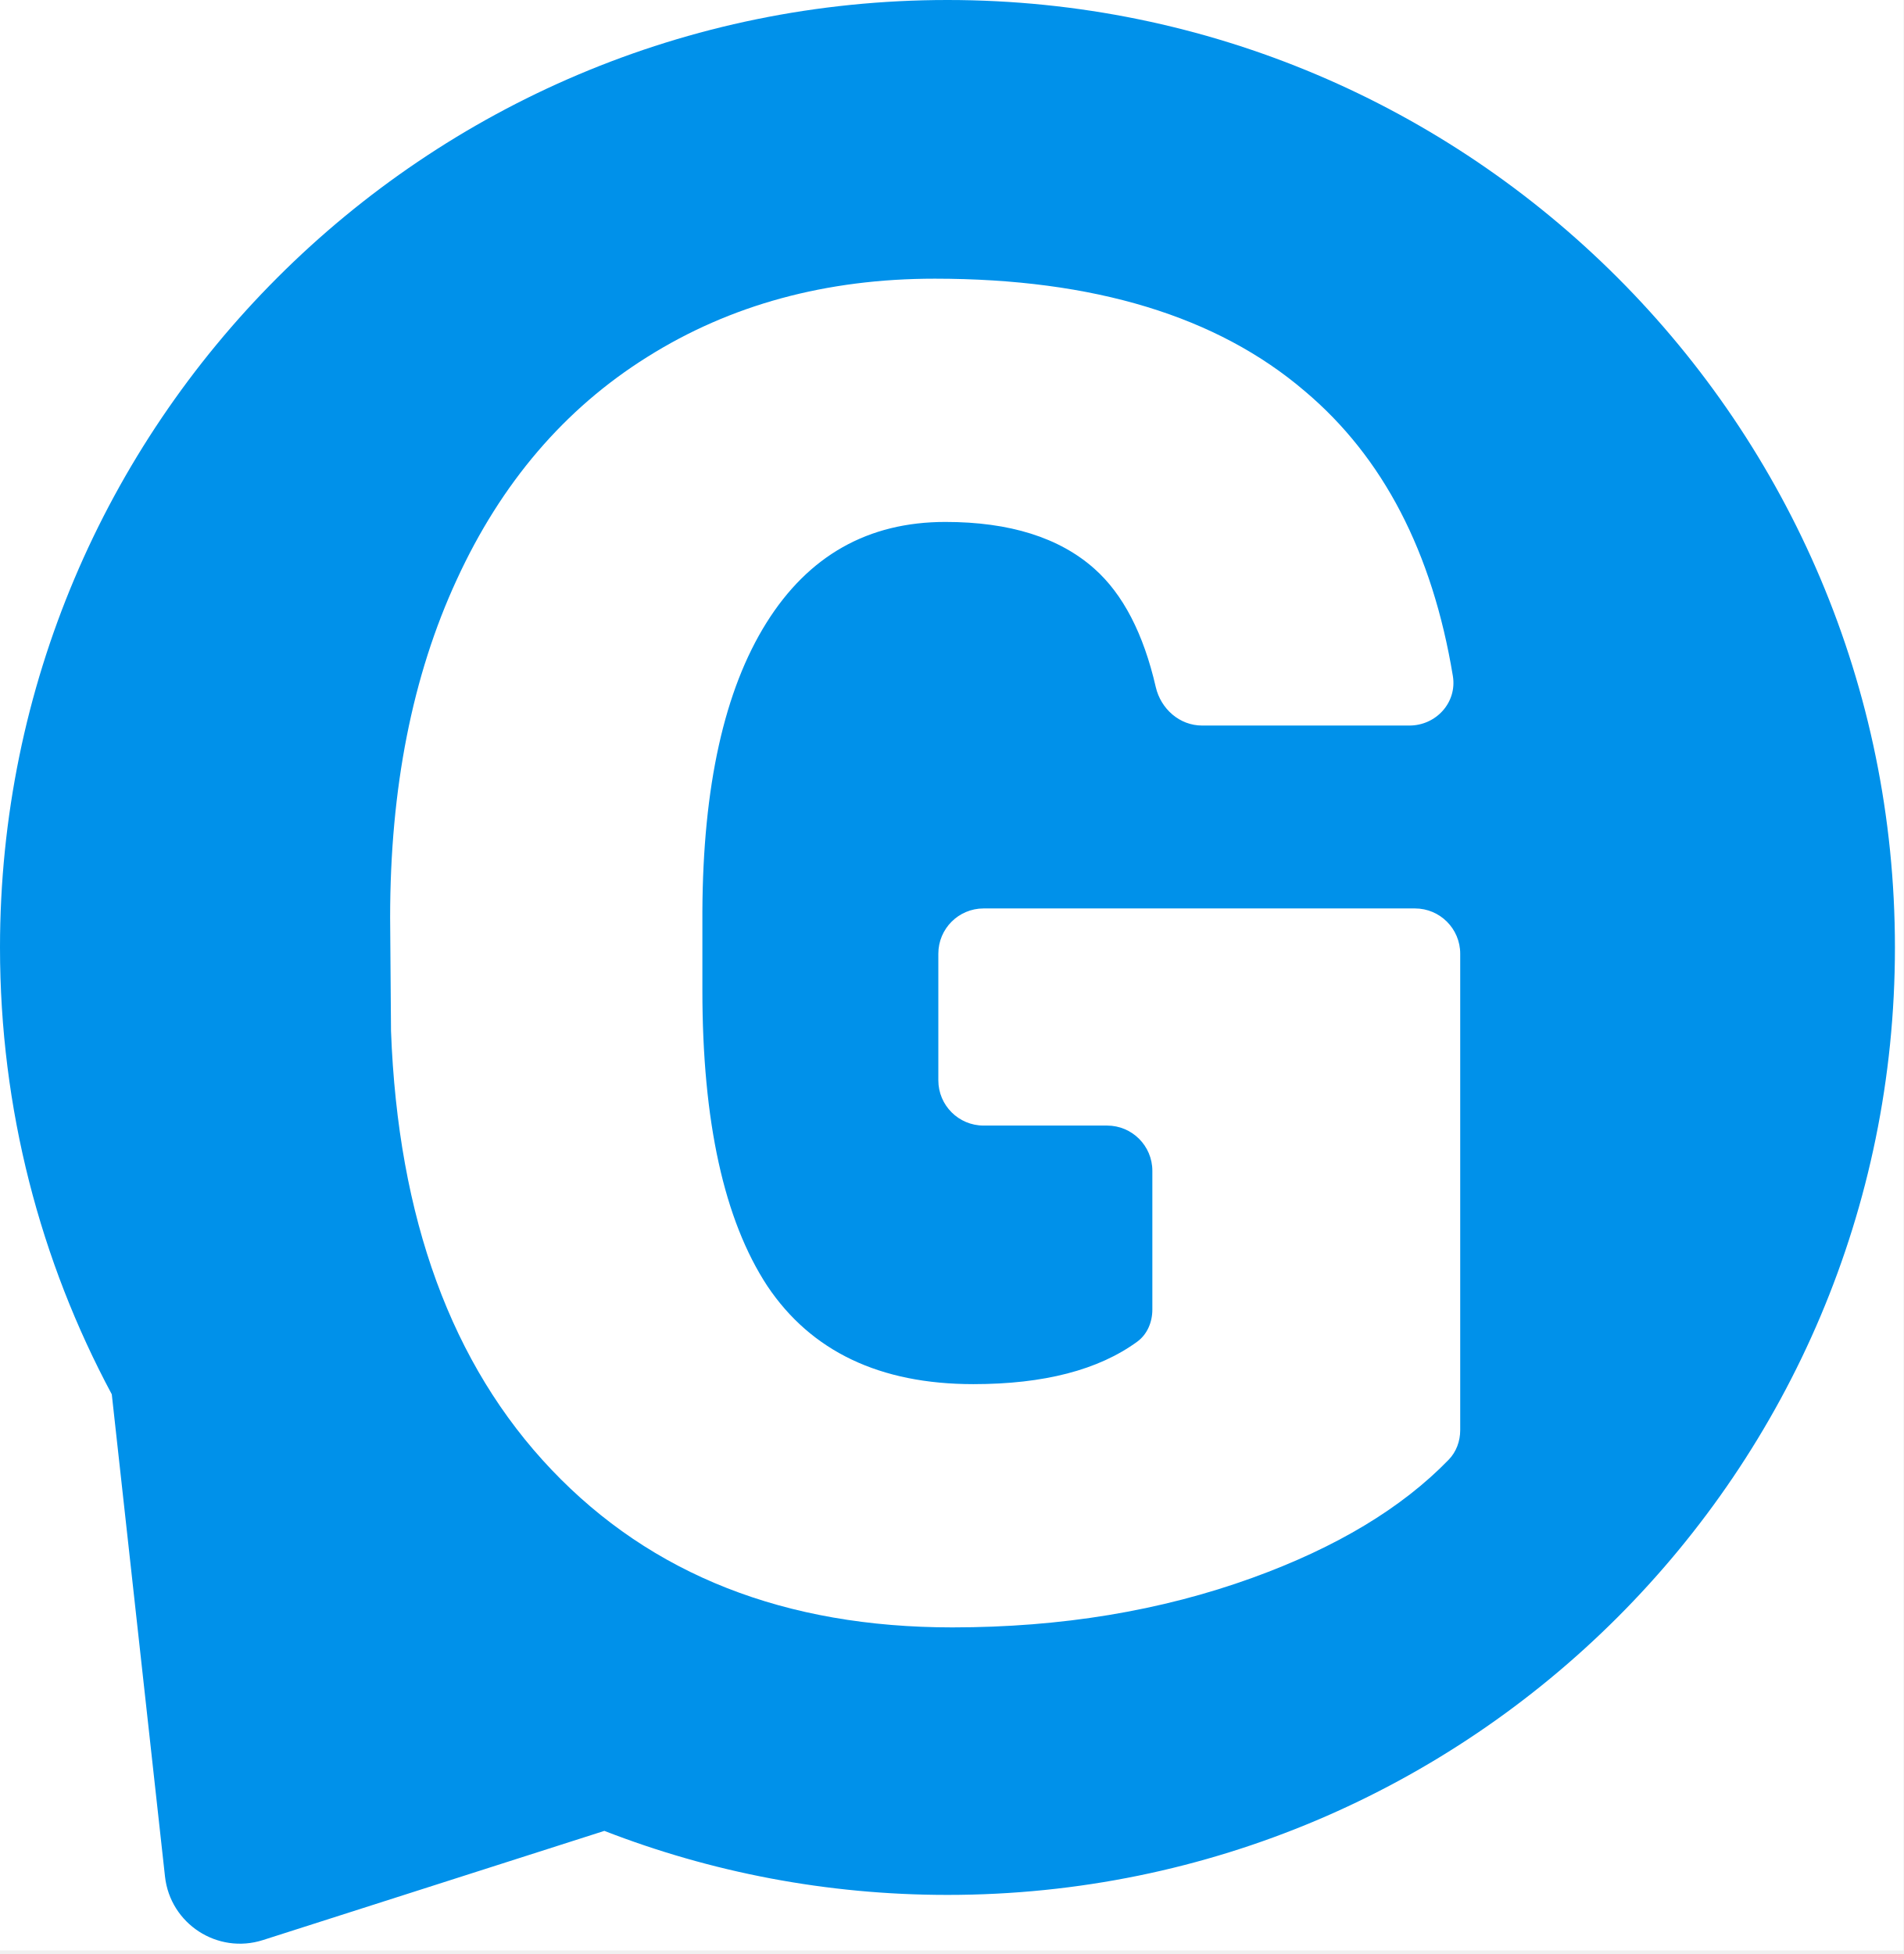
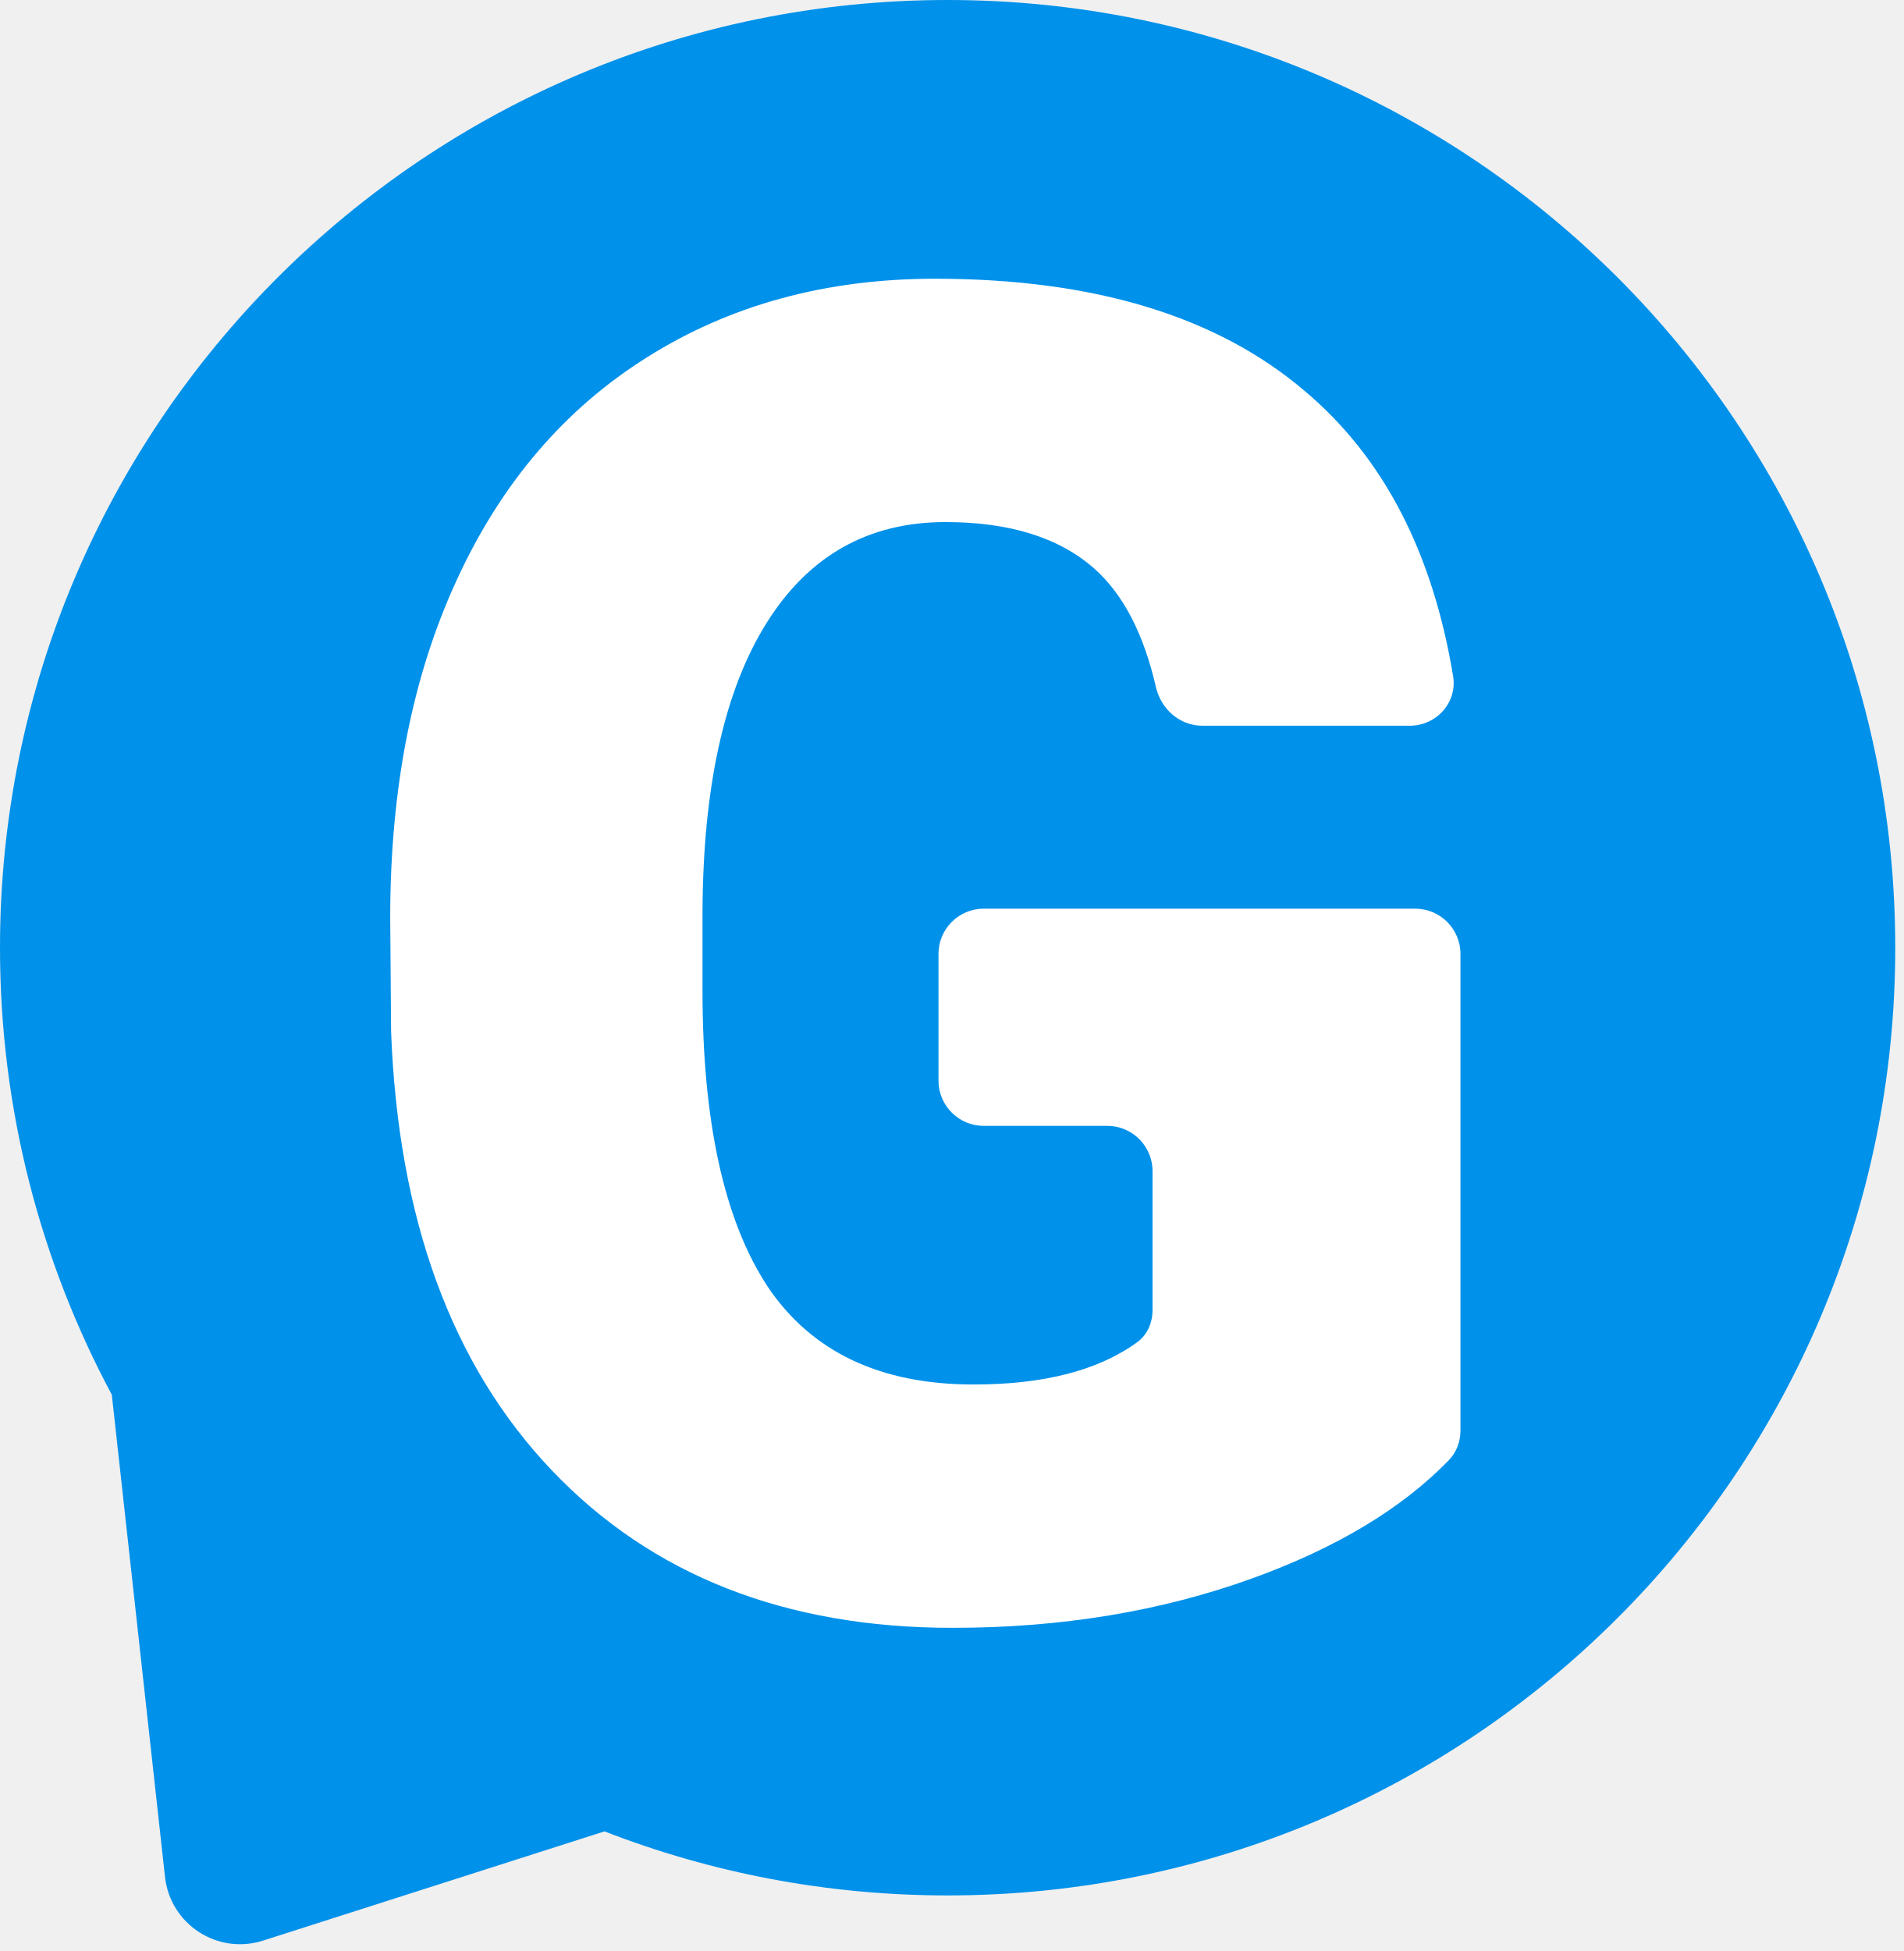
- <svg xmlns="http://www.w3.org/2000/svg" width="113" height="116" viewBox="0 0 113 116" fill="none">
-   <g clip-path="url(#clip0)">
-     <rect width="113" height="115.79" fill="white" />
-     <path fill-rule="evenodd" clip-rule="evenodd" d="M56.246 112.492C87.31 112.492 112.492 87.31 112.492 56.246C112.492 25.182 87.31 0 56.246 0C25.182 0 0 25.182 0 56.246C0 65.839 2.401 74.871 6.636 82.773L9.795 111.399C10.105 114.212 12.915 116.035 15.61 115.173L35.878 108.691C42.194 111.145 49.062 112.492 56.246 112.492Z" fill="#0091EA" />
-     <path d="M86.685 84.903C86.685 85.555 86.454 86.189 86 86.657C83.221 89.524 79.335 91.862 74.344 93.669C68.929 95.63 62.993 96.611 56.537 96.611C46.609 96.611 38.677 93.491 32.741 87.251C26.805 81.011 23.629 72.329 23.212 61.204L23.16 54.465C23.16 46.798 24.479 40.113 27.117 34.408C29.756 28.667 33.522 24.263 38.416 21.197C43.346 18.095 49.039 16.544 55.495 16.544C64.937 16.544 72.262 18.772 77.469 23.229C82.11 27.144 85.036 32.778 86.249 40.132C86.507 41.699 85.256 43.072 83.668 43.072H71.362C70.026 43.072 68.911 42.085 68.611 40.783C67.882 37.615 66.669 35.276 64.972 33.766C62.889 31.912 59.939 30.985 56.12 30.985C51.538 30.985 47.997 32.981 45.498 36.975C42.999 40.968 41.732 46.674 41.697 54.09V58.797C41.697 66.57 42.981 72.418 45.55 76.34C48.154 80.227 52.232 82.17 57.786 82.17C61.966 82.17 65.207 81.33 67.51 79.65C68.111 79.211 68.409 78.485 68.409 77.741V69.507C68.409 68.023 67.206 66.82 65.722 66.82H58.391C56.907 66.82 55.704 65.617 55.704 64.133V56.617C55.704 55.133 56.907 53.93 58.391 53.93H83.998C85.482 53.93 86.685 55.133 86.685 56.617V84.903Z" fill="white" />
-   </g>
-   <defs>
-     <clipPath id="clip0">
-       <rect width="113" height="115.79" fill="white" />
-     </clipPath>
-   </defs>
+ <svg xmlns="http://www.w3.org/2000/svg" width="81" height="83" viewBox="0 0 81 83" fill="none">
+   <path fill-rule="evenodd" clip-rule="evenodd" d="M40.318 80.636C62.585 80.636 80.636 62.585 80.636 40.318C80.636 18.051 62.585 0 40.318 0C18.051 0 0 18.051 0 40.318C0 47.194 1.722 53.669 4.757 59.334L7.021 79.852C7.244 81.869 9.258 83.176 11.19 82.558L25.718 77.911C30.245 79.67 35.169 80.636 40.318 80.636Z" fill="#0091EA" />
+   <path d="M62.137 60.859C62.137 61.327 61.971 61.781 61.646 62.116C59.654 64.172 56.869 65.847 53.291 67.143C49.41 68.549 45.154 69.252 40.526 69.252C33.41 69.252 27.724 67.015 23.469 62.542C19.214 58.069 16.938 51.846 16.639 43.871L16.602 39.041C16.602 33.545 17.547 28.753 19.438 24.663C21.329 20.548 24.029 17.392 27.538 15.194C31.071 12.97 35.152 11.858 39.78 11.858C46.548 11.858 51.798 13.456 55.531 16.651C58.858 19.457 60.955 23.495 61.824 28.767C62.009 29.89 61.113 30.874 59.974 30.874H51.153C50.195 30.874 49.396 30.167 49.181 29.233C48.659 26.963 47.789 25.286 46.573 24.203C45.08 22.874 42.965 22.21 40.228 22.21C36.943 22.21 34.405 23.641 32.614 26.504C30.822 29.366 29.914 33.456 29.889 38.772V42.146C29.889 47.718 30.81 51.91 32.651 54.721C34.517 57.507 37.441 58.9 41.422 58.9C44.418 58.9 46.742 58.298 48.392 57.094C48.823 56.779 49.036 56.259 49.036 55.726V49.823C49.036 48.759 48.174 47.897 47.11 47.897H41.855C40.791 47.897 39.929 47.035 39.929 45.971V40.583C39.929 39.52 40.791 38.657 41.855 38.657H60.211C61.275 38.657 62.137 39.52 62.137 40.583V60.859Z" fill="white" />
</svg>
